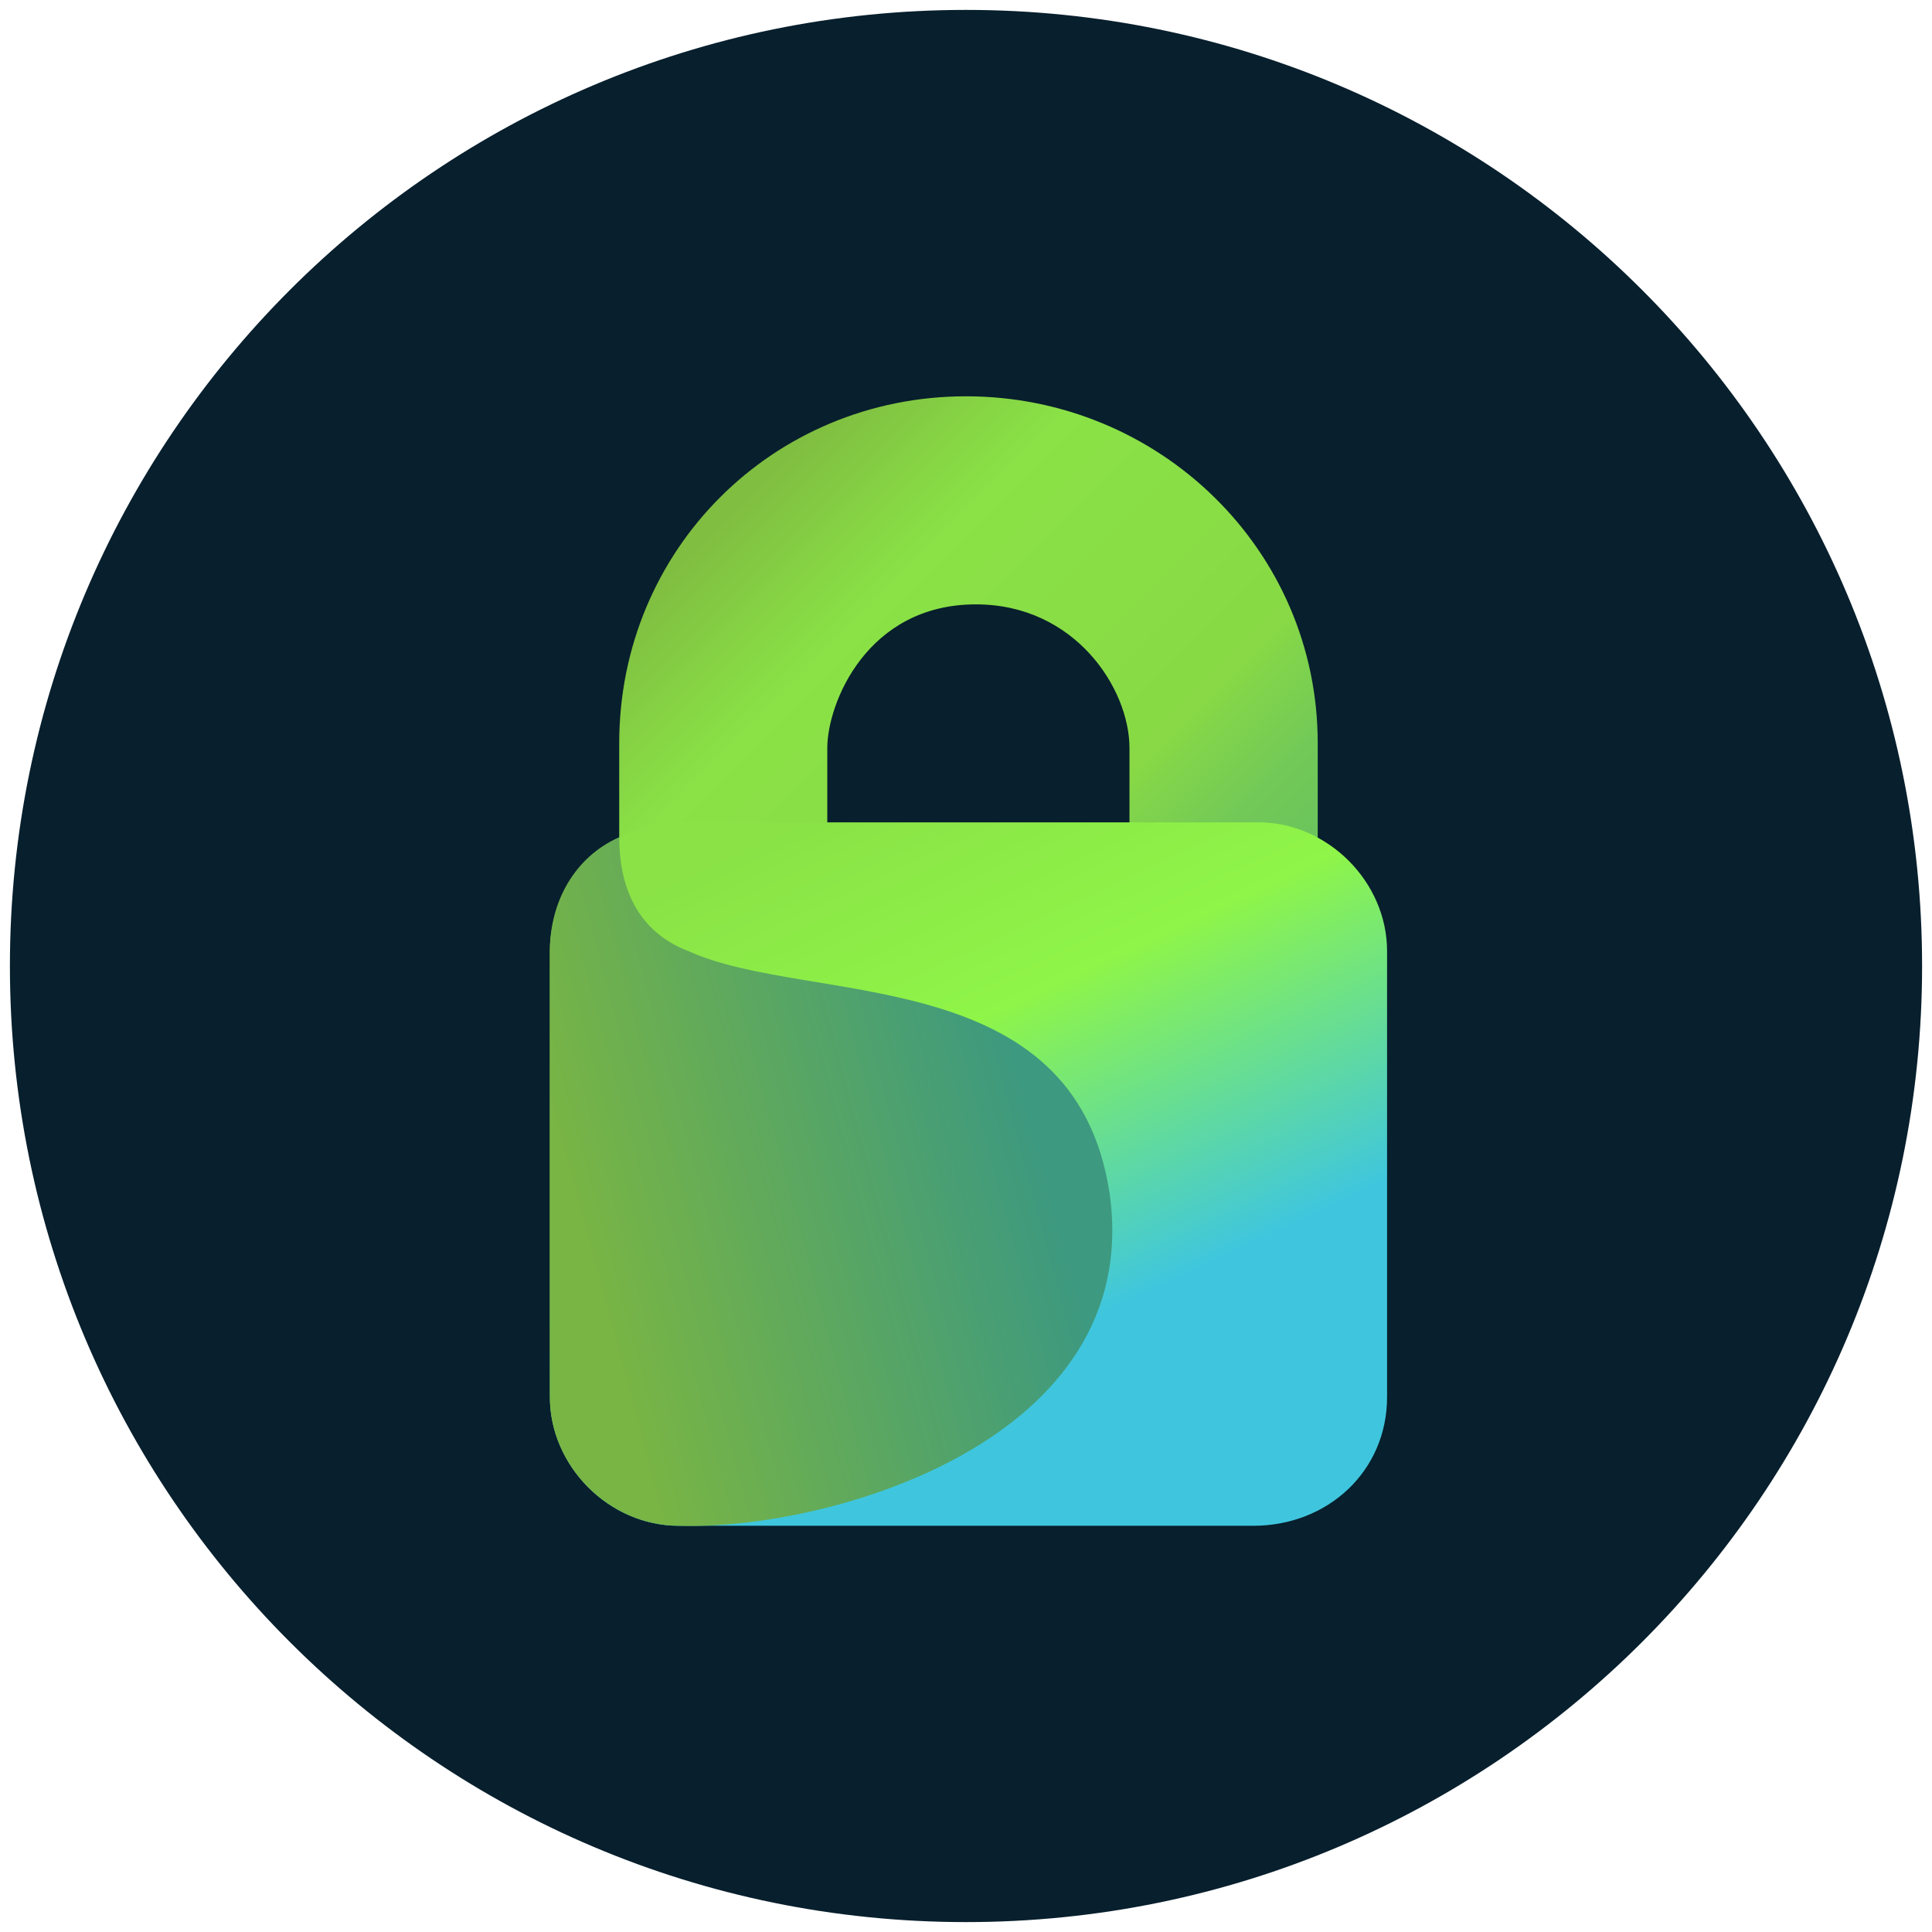
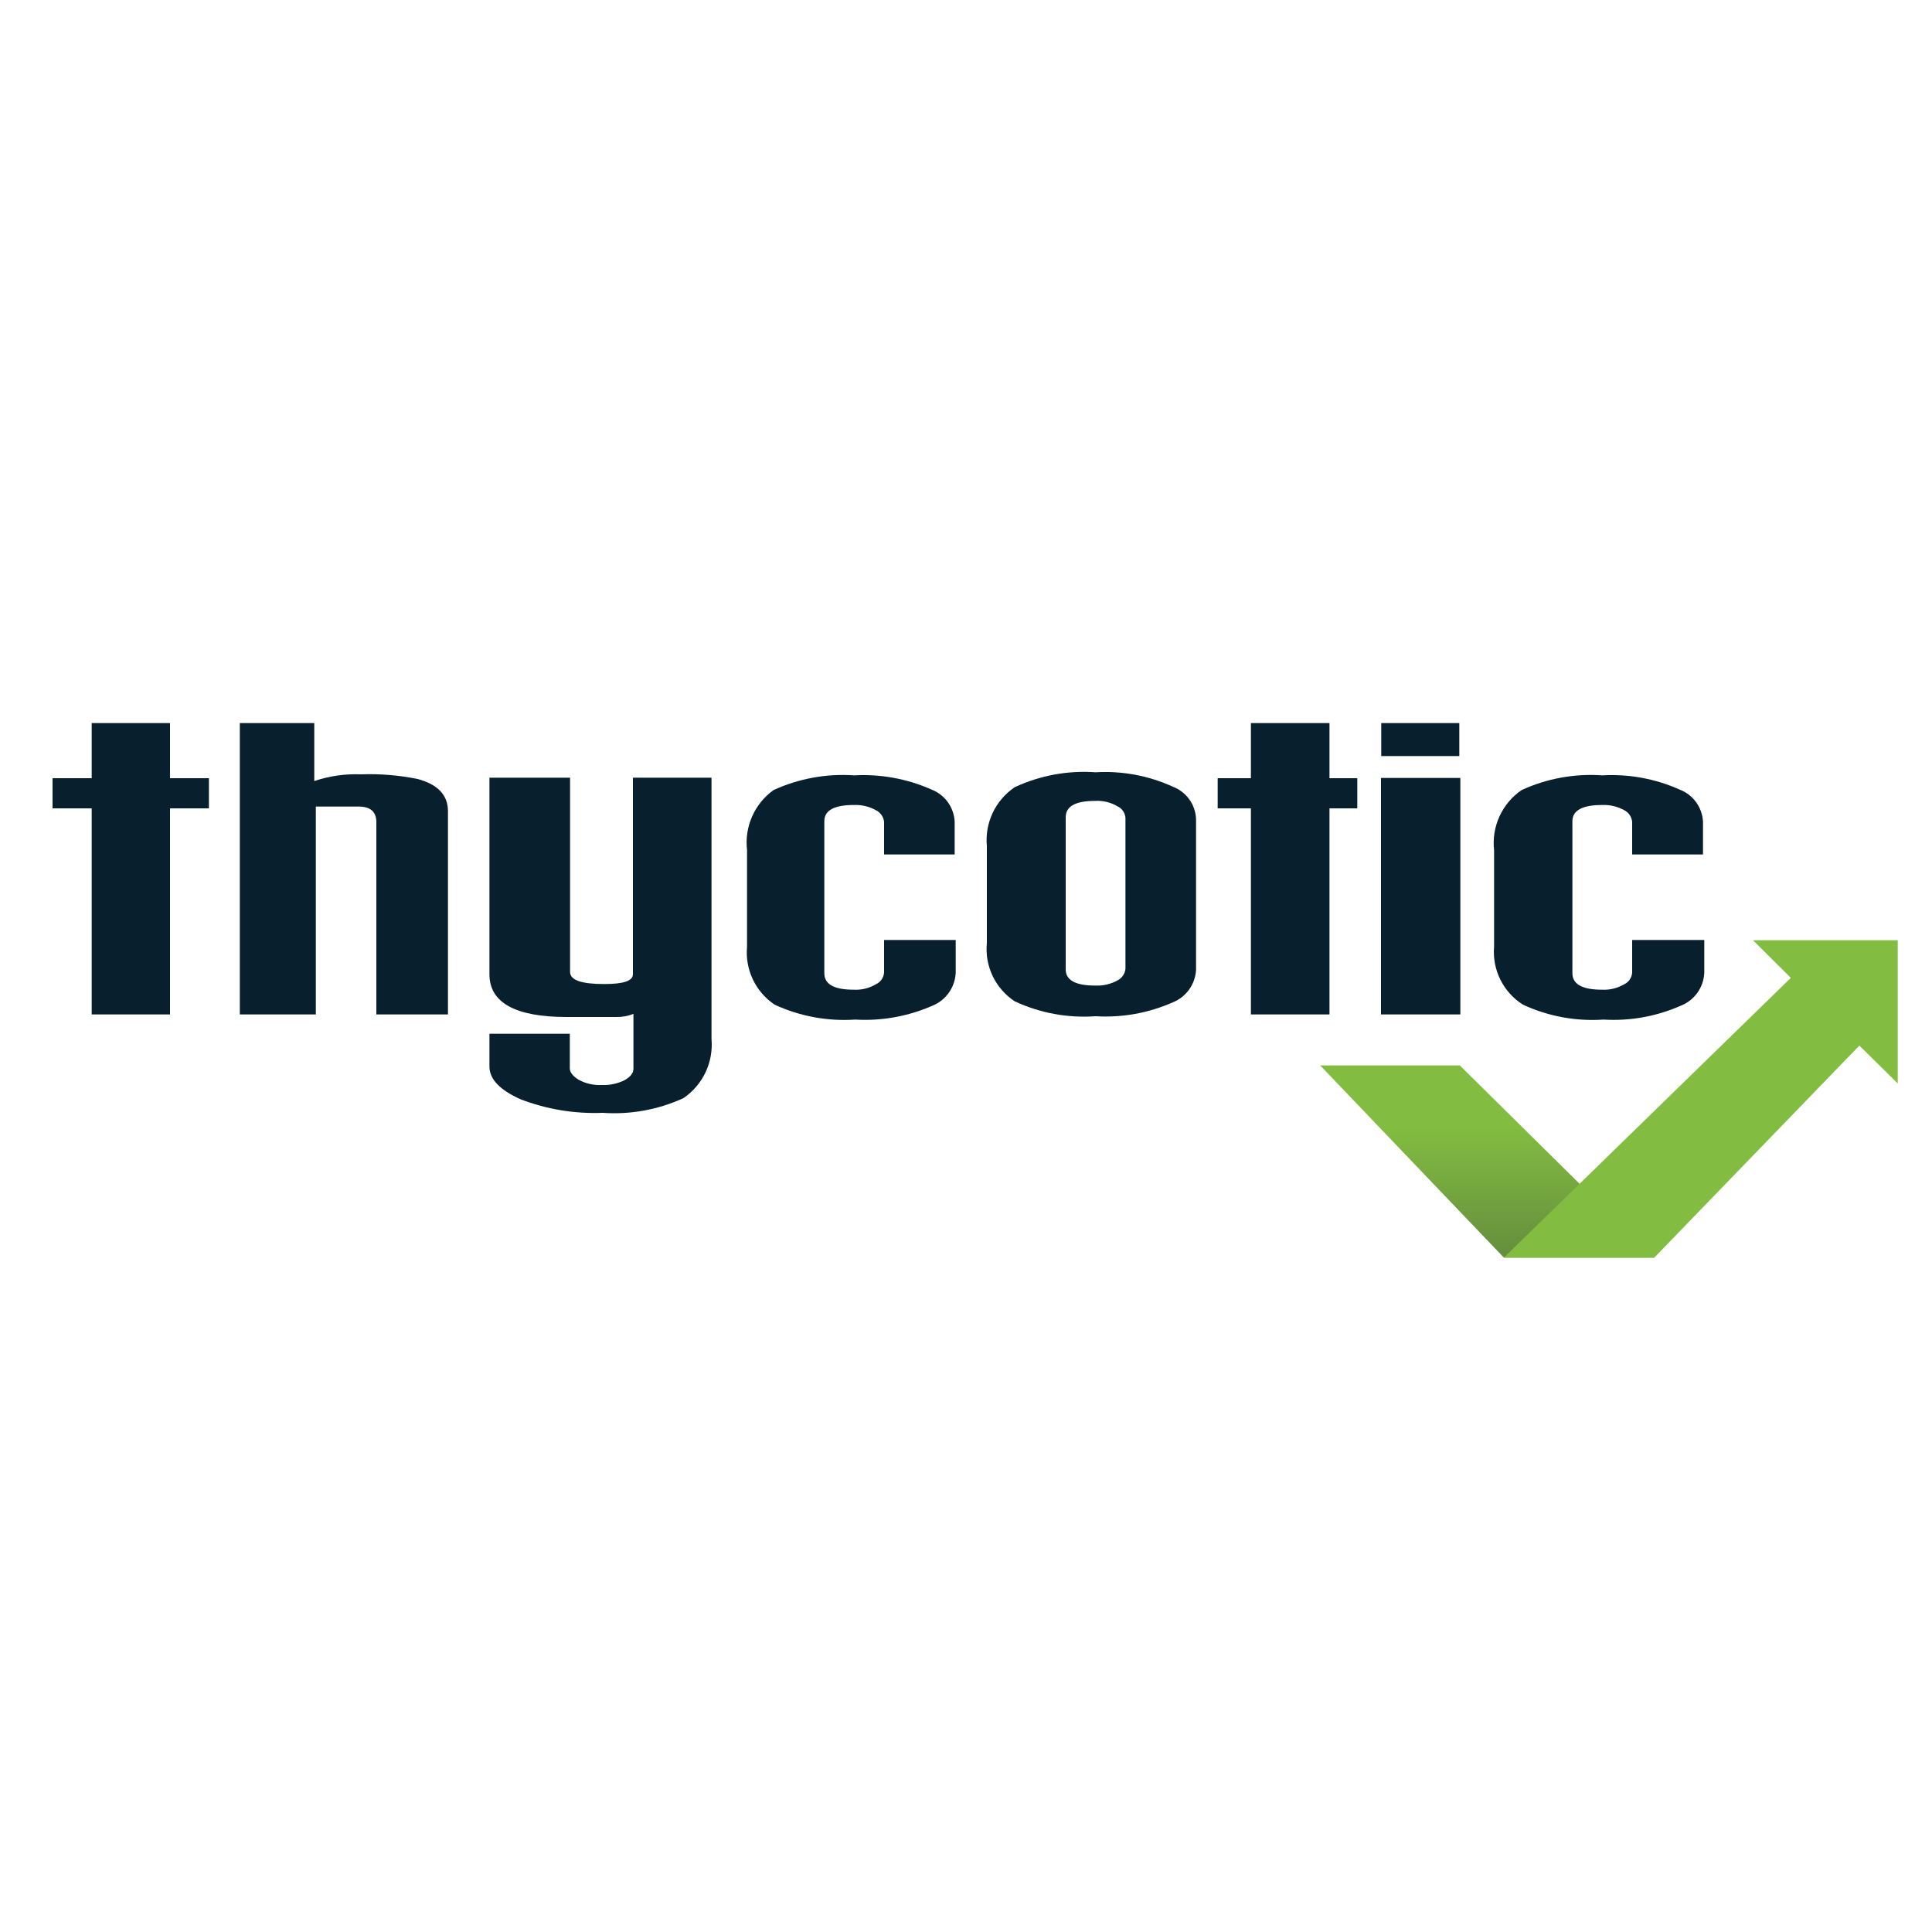
- <svg xmlns="http://www.w3.org/2000/svg" version="1.0" x="100%" y="100%" viewBox="0 0 39 39">
-   <circle fill="#081F2D" cx="19.5" cy="19.5" r="19.3" />
-   <linearGradient id="SVGID_1_" gradientUnits="userSpaceOnUse" x1="15.006" y1="29.932" x2="24.546" y2="20.392" gradientTransform="matrix(1 0 0 -1 0 40)">
-     <stop offset="0" style="stop-color:#80BE41" />
-     <stop offset="0.251" style="stop-color:#8AE246" />
-     <stop offset="0.7" style="stop-color:#88D945" />
-     <stop offset="0.736" style="stop-color:#82D54A" />
-     <stop offset="0.859" style="stop-color:#72C957" />
-     <stop offset="0.953" style="stop-color:#6CC55C" />
-   </linearGradient>
-   <path fill="url(#SVGID_1_)" d="M26.6,15c0,1.1,0,2.1,0,2.1h-3.8c0,0,0-0.8,0-2s-1.1-2.9-3.1-2.9c-2.2,0-3,2-3,2.9s0,2,0,2h-4.2  c0,0,0-1.3,0-2.1c0-3.9,3.1-7,7-7S26.6,11.1,26.6,15z" />
-   <linearGradient id="SVGID_2_" gradientUnits="userSpaceOnUse" x1="15.687" y1="24.583" x2="23.431" y2="7.978" gradientTransform="matrix(1 0 0 -1 0 40)">
-     <stop offset="6.510416e-02" style="stop-color:#8AE246" />
-     <stop offset="0.348" style="stop-color:#8FF548" />
-     <stop offset="0.7" style="stop-color:#3FC6DE" />
-   </linearGradient>
-   <path fill="url(#SVGID_2_)" d="M25.3,30.8H13.7c-1.4,0-2.6-1.2-2.6-2.6v-9c0-1.4,1.2-2.6,2.6-2.6h11.7c1.4,0,2.6,1.2,2.6,2.6v9  C28,29.7,26.8,30.8,25.3,30.8z" />
-   <linearGradient id="SVGID_3_" gradientUnits="userSpaceOnUse" x1="10.045" y1="15.109" x2="21.764" y2="18.249" gradientTransform="matrix(1 0 0 -1 0 40)">
-     <stop offset="0.13" style="stop-color:#79B544" />
-     <stop offset="0.909" style="stop-color:#3D997F" />
-   </linearGradient>
-   <path fill="url(#SVGID_3_)" d="M22.4,24.1c0.7,5-5.7,6.8-8.7,6.7c-1.4,0-2.6-1.2-2.6-2.6v-9c0-1,0.5-1.9,1.4-2.3  c0,1.3,0.6,2,1.4,2.3C16.3,20.3,21.7,19.4,22.4,24.1z" />
+ <svg xmlns="http://www.w3.org/2000/svg" id="Layer_1" data-name="Layer 1" viewBox="0 0 75 75">
+   <defs>
+     <linearGradient id="linear-gradient" x1="57.73" y1="41.36" x2="57.73" y2="48.82" gradientUnits="userSpaceOnUse">
+       <stop offset="0.32" stop-color="#82bd41" />
+       <stop offset="1" stop-color="#658d3d" />
+     </linearGradient>
+   </defs>
+   <rect x="53.62" y="28.07" width="3.03" height="1.28" style="fill:#081f2d" />
+   <rect x="53.61" y="30.2" width="3.08" height="9.18" style="fill:#081f2d" />
+   <polygon points="51.61 28.07 48.56 28.07 48.56 30.21 47.27 30.21 47.27 31.38 48.56 31.38 48.56 39.38 51.61 39.38 51.61 31.38 52.69 31.38 52.69 30.21 51.61 30.21 51.61 28.07" style="fill:#081f2d" />
+   <path d="M66.11,33.17V31.9a1.41,1.41,0,0,0-.91-1.25,6.42,6.42,0,0,0-3-.55,6.41,6.41,0,0,0-3.13.57A2.49,2.49,0,0,0,58,33v3.75A2.42,2.42,0,0,0,59.12,39a6.39,6.39,0,0,0,3.13.58,6.44,6.44,0,0,0,3-.54,1.44,1.44,0,0,0,.91-1.27V36.49H63.36v1.27a.54.54,0,0,1-.31.45,1.54,1.54,0,0,1-.86.21c-.76,0-1.15-.21-1.15-.64v-5.9c0-.42.39-.63,1.15-.63a1.63,1.63,0,0,1,.86.2.57.57,0,0,1,.31.45v1.27Z" style="fill:#081f2d" />
+   <path d="M24.57,37.82c0,.26-.37.38-1.11.38-.89,0-1.33-.15-1.33-.47V30.19H19v7.63c0,1.1,1,1.66,3,1.66l1.06,0,.87,0a1.76,1.76,0,0,0,.66-.12v2.13c0,.16-.11.31-.34.44a1.81,1.81,0,0,1-.89.19,1.7,1.7,0,0,1-.89-.2c-.23-.14-.35-.29-.35-.45V40.13H19V41.4c0,.49.4.91,1.2,1.27a8,8,0,0,0,3.2.53,6.44,6.44,0,0,0,3.13-.57,2.51,2.51,0,0,0,1.09-2.3V30.19H24.57Z" style="fill:#081f2d" />
+   <polygon points="6.6 28.07 3.56 28.07 3.56 30.21 2.04 30.21 2.04 31.38 3.56 31.38 3.56 39.38 6.6 39.38 6.6 31.38 8.11 31.38 8.11 30.21 6.6 30.21 6.6 28.07" style="fill:#081f2d" />
+   <path d="M16.21,30.24a9.34,9.34,0,0,0-2.2-.18,5.06,5.06,0,0,0-1.81.26V28.07H9.31V39.38h2.95V31.31h1.66c.46,0,.69.2.69.61v7.46h2.78V31.49C17.39,30.87,17,30.45,16.21,30.24Z" style="fill:#081f2d" />
+   <path d="M36.16,30.65a6.5,6.5,0,0,0-3-.55,6.44,6.44,0,0,0-3.13.57A2.51,2.51,0,0,0,29,33v3.75A2.44,2.44,0,0,0,30.07,39a6.42,6.42,0,0,0,3.13.58,6.51,6.51,0,0,0,3-.54,1.45,1.45,0,0,0,.9-1.27V36.49H34.32v1.27a.55.55,0,0,1-.32.45,1.52,1.52,0,0,1-.86.21c-.76,0-1.14-.21-1.14-.64v-5.9q0-.63,1.14-.63a1.61,1.61,0,0,1,.86.2.58.58,0,0,1,.32.45v1.27h2.74V31.9A1.41,1.41,0,0,0,36.16,30.65Z" style="fill:#081f2d" />
+   <polygon points="51.25 41.36 56.67 41.36 64.22 48.82 58.38 48.82 51.25 41.36" style="fill:url(#linear-gradient)" />
+   <path d="M45.53,30.54a6.31,6.31,0,0,0-3-.56,6.35,6.35,0,0,0-3.14.58,2.48,2.48,0,0,0-1.08,2.29V36.6a2.43,2.43,0,0,0,1.08,2.27,6.35,6.35,0,0,0,3.14.58,6.46,6.46,0,0,0,3-.54,1.44,1.44,0,0,0,.9-1.26V31.79A1.4,1.4,0,0,0,45.53,30.54Zm-1.84,6v1.07a.57.57,0,0,1-.31.45,1.63,1.63,0,0,1-.86.2c-.77,0-1.15-.21-1.15-.63v-5.9c0-.43.38-.64,1.15-.64a1.54,1.54,0,0,1,.86.21.54.54,0,0,1,.31.45v4.79Z" style="fill:#081f2d" />
+   <polygon points="73.67 36.5 68.05 36.5 69.52 37.96 58.38 48.82 64.22 48.82 72.18 40.59 73.67 42.06 73.67 36.5" style="fill:#82bd41" />
</svg>
